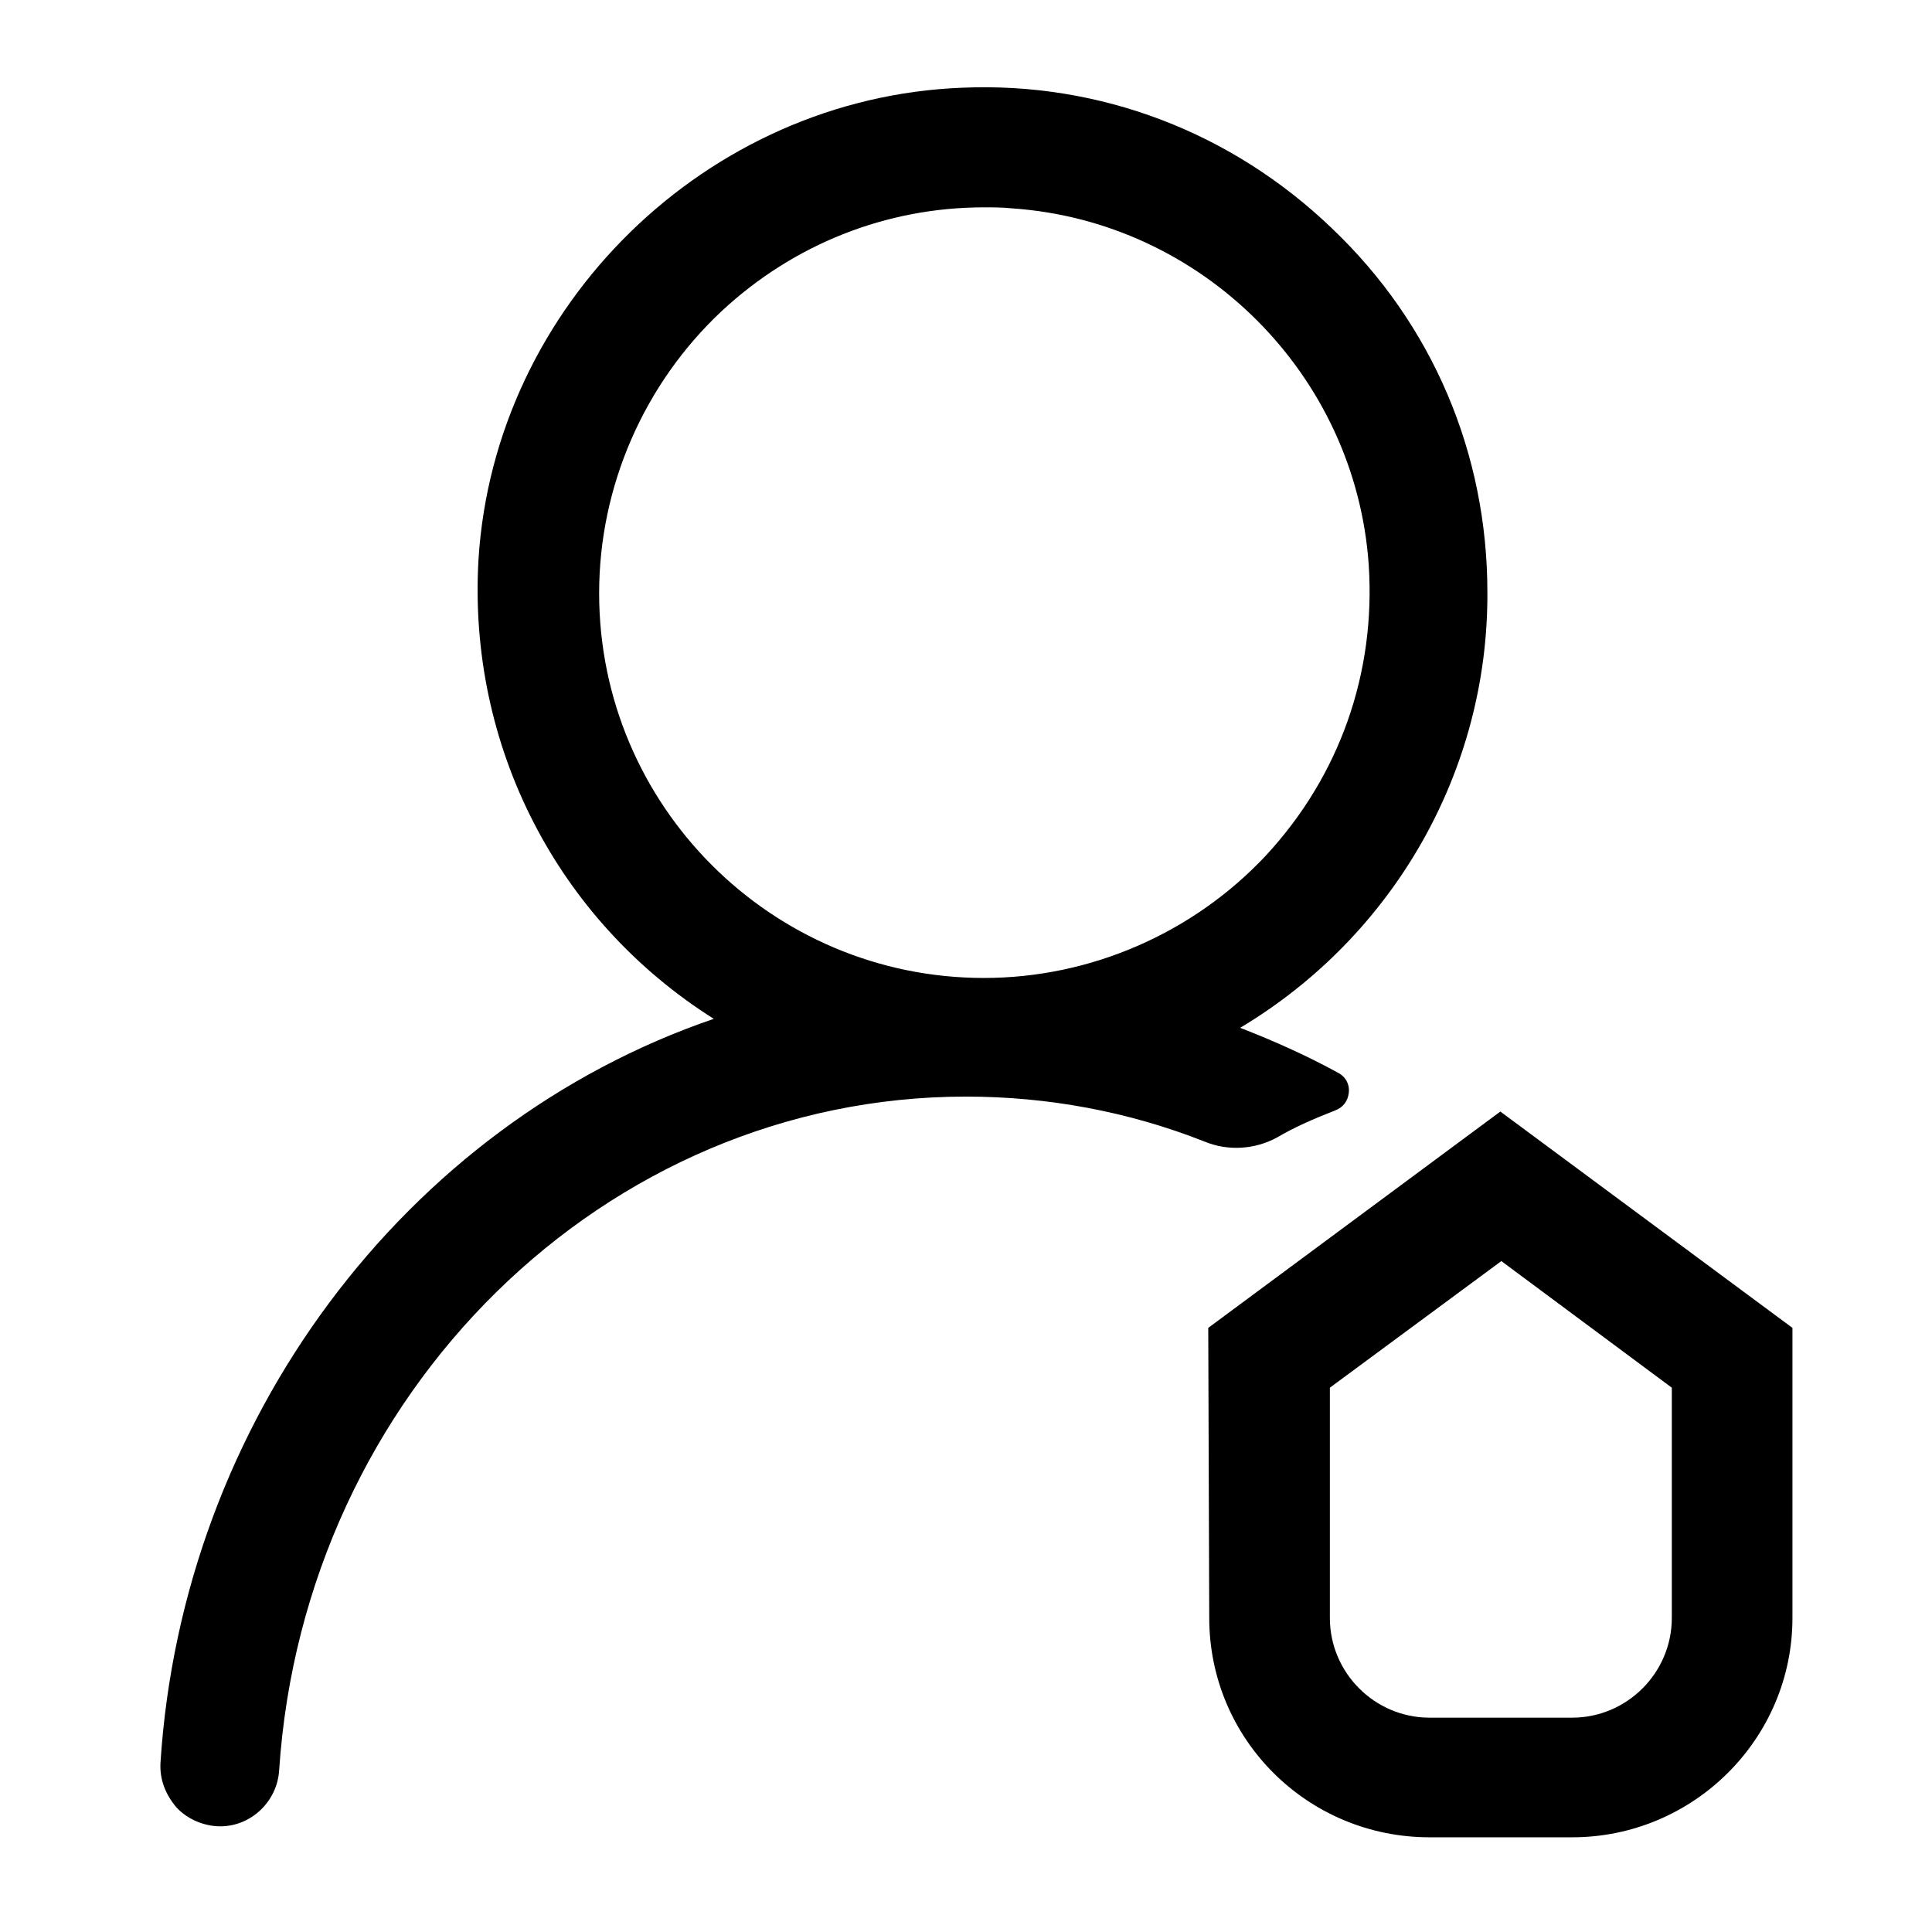
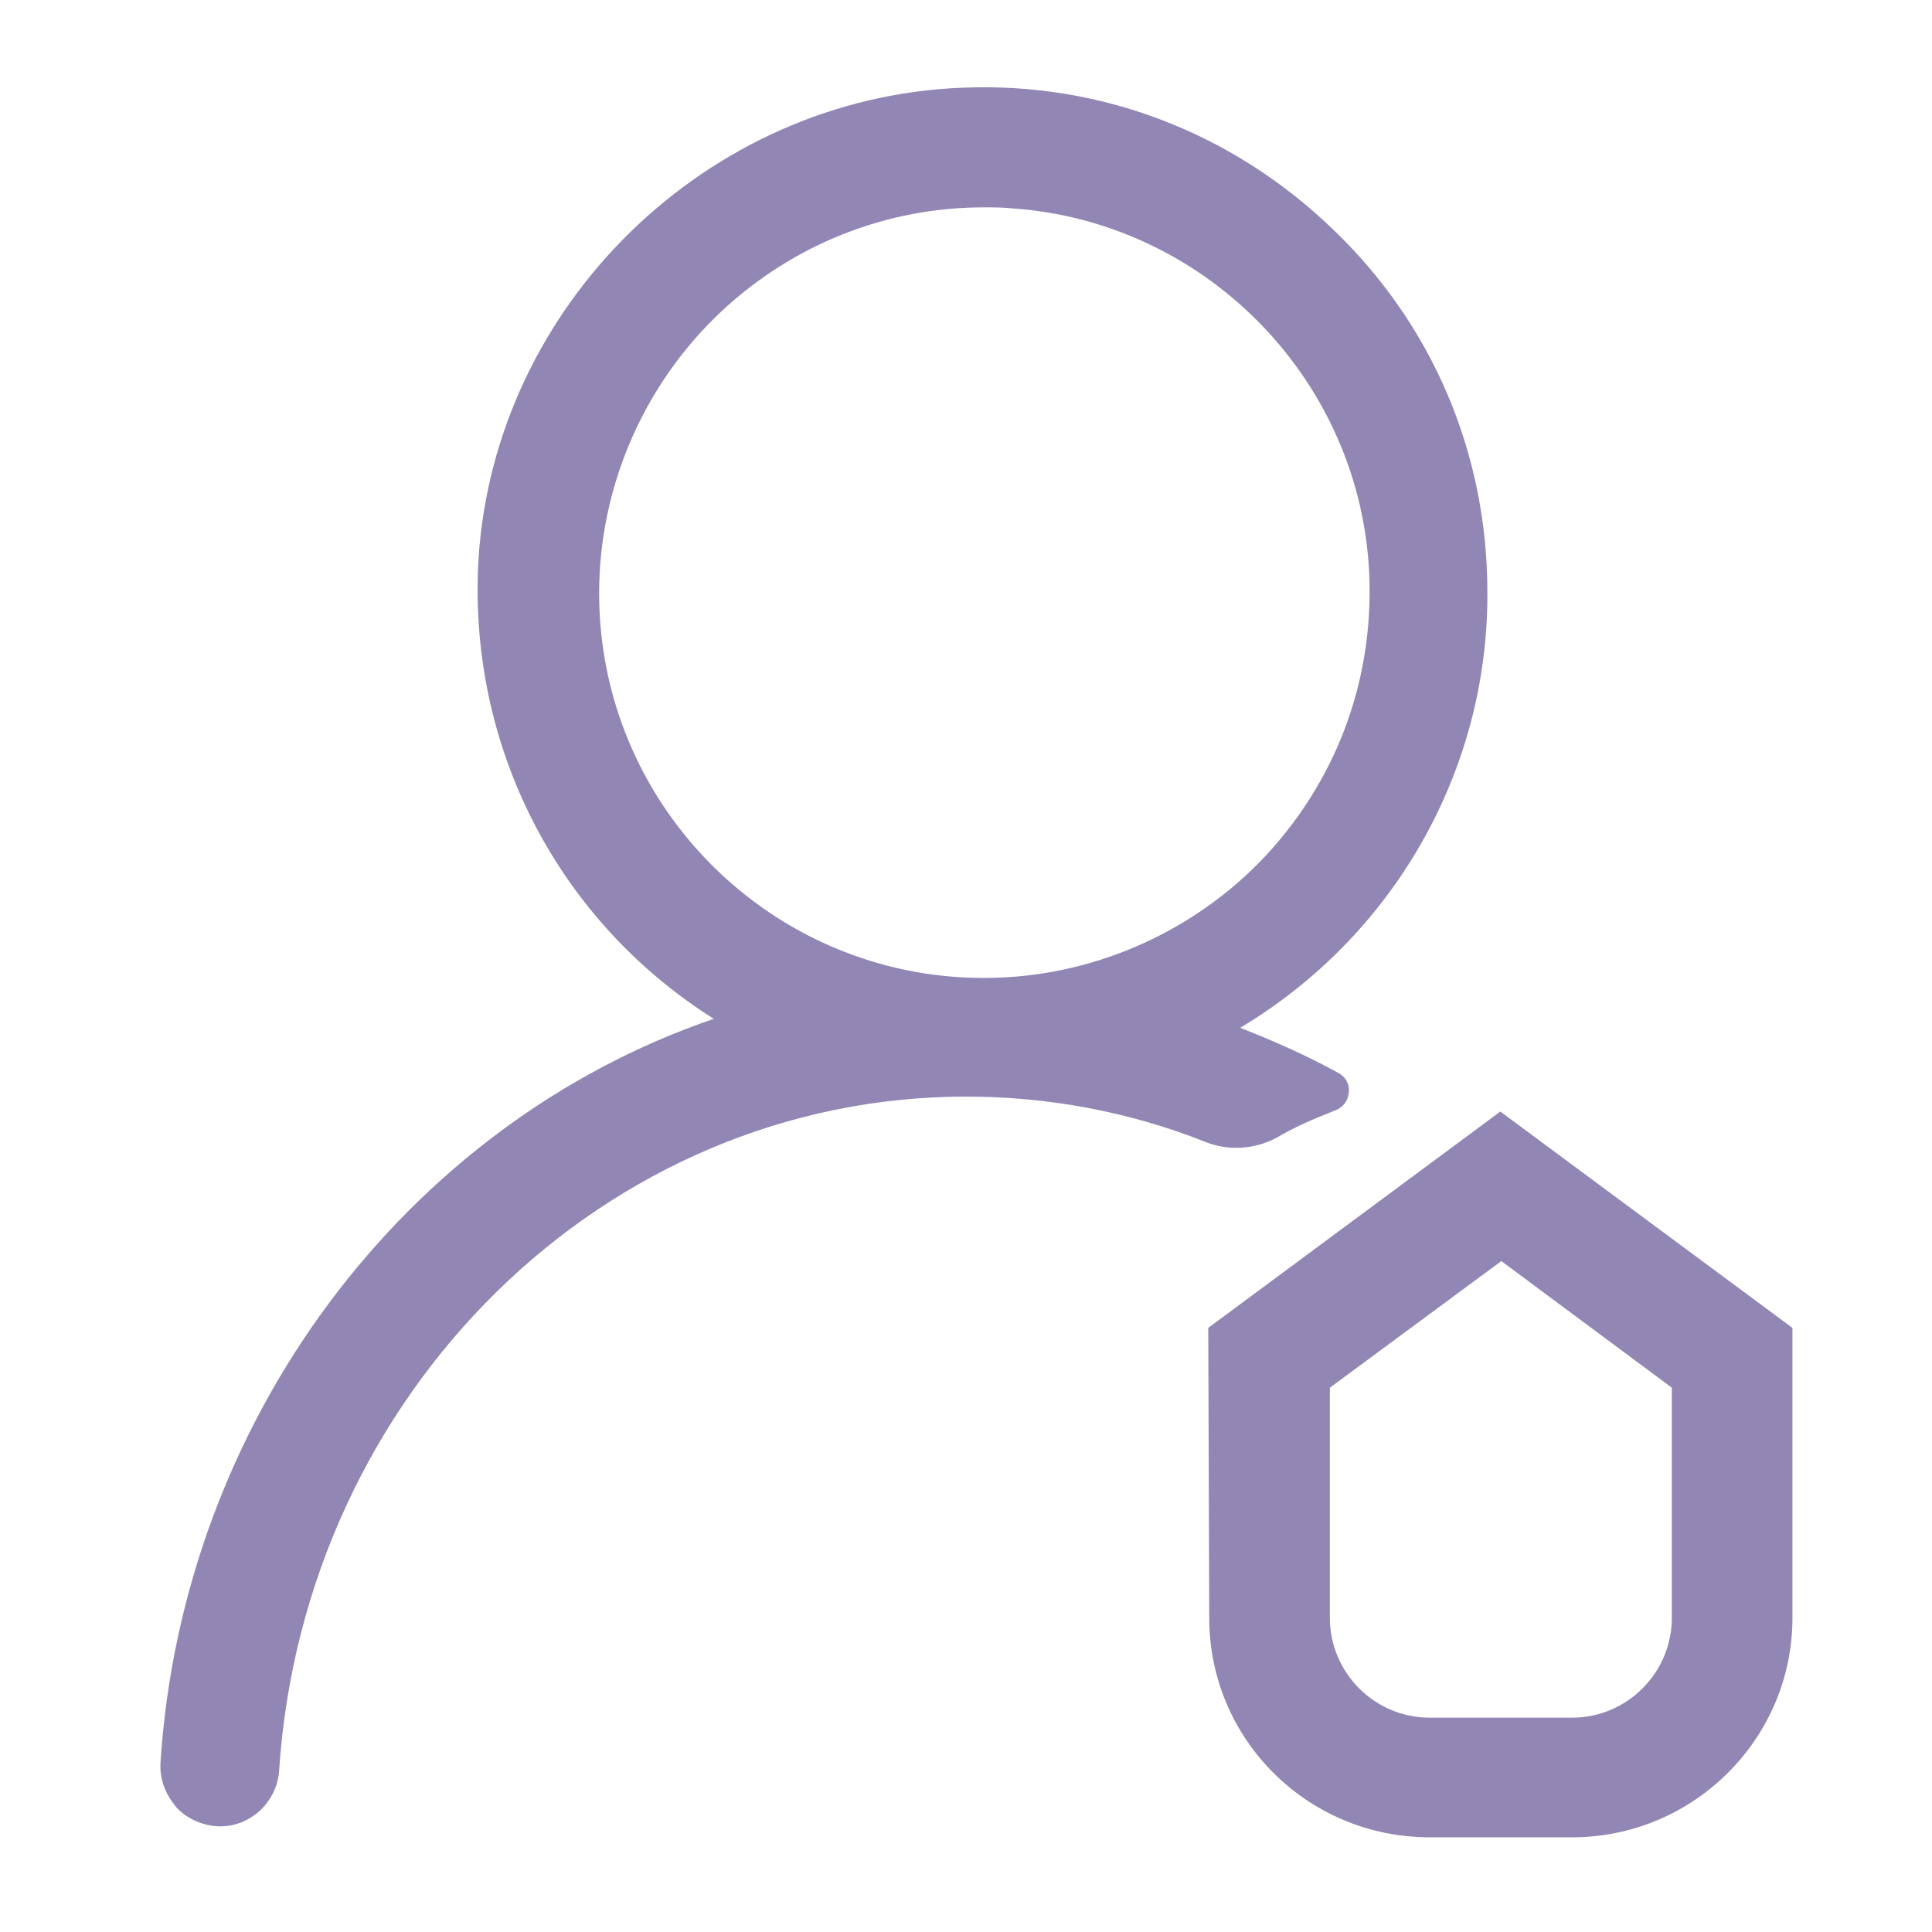
<svg xmlns="http://www.w3.org/2000/svg" t="1658979037126" class="icon" viewBox="0 0 1024 1024" version="1.1" p-id="3568" width="200" height="200">
  <defs>
    <style type="text/css">@font-face { font-family: feedback-iconfont; src: url("//at.alicdn.com/t/font_1031158_u69w8yhxdu.woff2?t=1630033759944") format("woff2"), url("//at.alicdn.com/t/font_1031158_u69w8yhxdu.woff?t=1630033759944") format("woff"), url("//at.alicdn.com/t/font_1031158_u69w8yhxdu.ttf?t=1630033759944") format("truetype"); }
</style>
  </defs>
-   <path d="M676.855 602.882c8.983-5.284 18.493-9.511 30.646-14.266 4.227-1.585 6.869-4.755 7.397-9.511 0.528-4.227-1.585-8.454-5.812-10.568-15.323-8.454-32.76-16.38-51.782-23.777 81.371-48.611 131.567-136.323 131.039-230.903 0-73.445-29.061-142.135-82.428-192.86-52.838-50.725-122.585-77.672-196.03-74.502-135.266 5.284-247.812 115.187-256.266 249.925C247.809 395.227 295.363 487.694 378.319 540.004c-163.799 56.009-281.628 213.467-293.253 394.174-0.528 8.983 2.642 16.908 8.454 23.777 5.812 6.341 14.795 10.039 23.249 10.039 16.38 0 30.118-13.21 31.175-29.589 13.21-200.257 172.781-357.187 364.056-357.187 43.327 0 86.126 7.926 126.284 23.777 12.681 5.284 26.948 4.227 38.572-2.114z m-5.812-149.532c-38.572 41.214-92.995 64.991-149.532 64.991-112.546 0-203.956-91.41-203.956-203.956 0-56.537 23.777-110.96 64.991-149.532 38.044-35.402 87.183-54.952 138.965-54.952 4.755 0 10.039 0 14.795 0.528 100.921 6.869 182.292 88.24 189.161 189.161 3.699 57.065-15.323 111.489-54.423 153.759zM795.213 589.144l-154.816 114.659 0.528 153.759c0 64.463 52.31 116.244 116.773 116.244h75.559c64.463 0 116.773-52.31 116.773-116.244v-153.759l-154.816-114.659z m90.882 146.362v122.056c0 29.061-23.777 52.838-52.838 52.838h-75.559c-29.061 0-52.838-23.777-52.838-52.838v-122.056l90.882-67.105 90.353 67.105z" p-id="3569" />
+   <path fill="#9286b5" d="M676.855 602.882c8.983-5.284 18.493-9.511 30.646-14.266 4.227-1.585 6.869-4.755 7.397-9.511 0.528-4.227-1.585-8.454-5.812-10.568-15.323-8.454-32.76-16.38-51.782-23.777 81.371-48.611 131.567-136.323 131.039-230.903 0-73.445-29.061-142.135-82.428-192.86-52.838-50.725-122.585-77.672-196.03-74.502-135.266 5.284-247.812 115.187-256.266 249.925C247.809 395.227 295.363 487.694 378.319 540.004c-163.799 56.009-281.628 213.467-293.253 394.174-0.528 8.983 2.642 16.908 8.454 23.777 5.812 6.341 14.795 10.039 23.249 10.039 16.38 0 30.118-13.21 31.175-29.589 13.21-200.257 172.781-357.187 364.056-357.187 43.327 0 86.126 7.926 126.284 23.777 12.681 5.284 26.948 4.227 38.572-2.114z m-5.812-149.532c-38.572 41.214-92.995 64.991-149.532 64.991-112.546 0-203.956-91.41-203.956-203.956 0-56.537 23.777-110.96 64.991-149.532 38.044-35.402 87.183-54.952 138.965-54.952 4.755 0 10.039 0 14.795 0.528 100.921 6.869 182.292 88.24 189.161 189.161 3.699 57.065-15.323 111.489-54.423 153.759zM795.213 589.144l-154.816 114.659 0.528 153.759c0 64.463 52.31 116.244 116.773 116.244h75.559c64.463 0 116.773-52.31 116.773-116.244v-153.759l-154.816-114.659z m90.882 146.362v122.056c0 29.061-23.777 52.838-52.838 52.838h-75.559c-29.061 0-52.838-23.777-52.838-52.838v-122.056l90.882-67.105 90.353 67.105z" p-id="3569" />
</svg>
